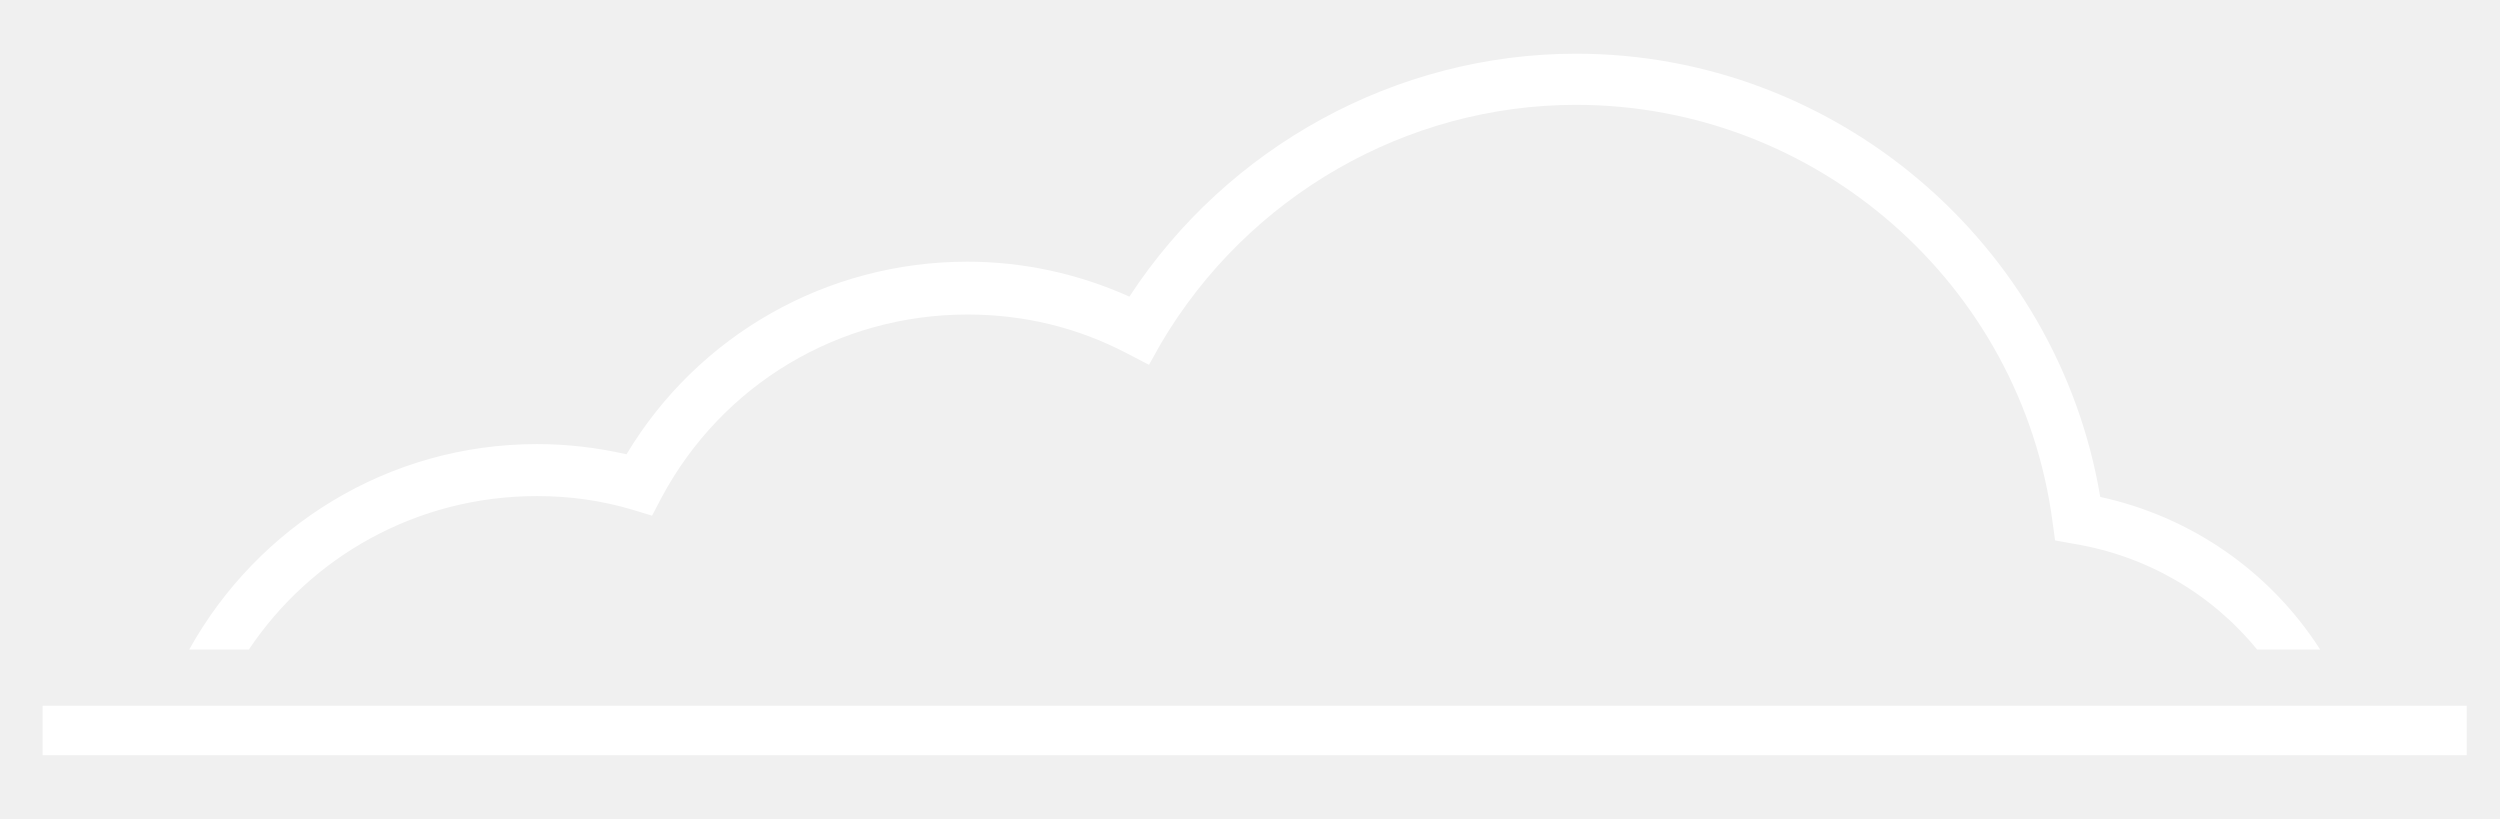
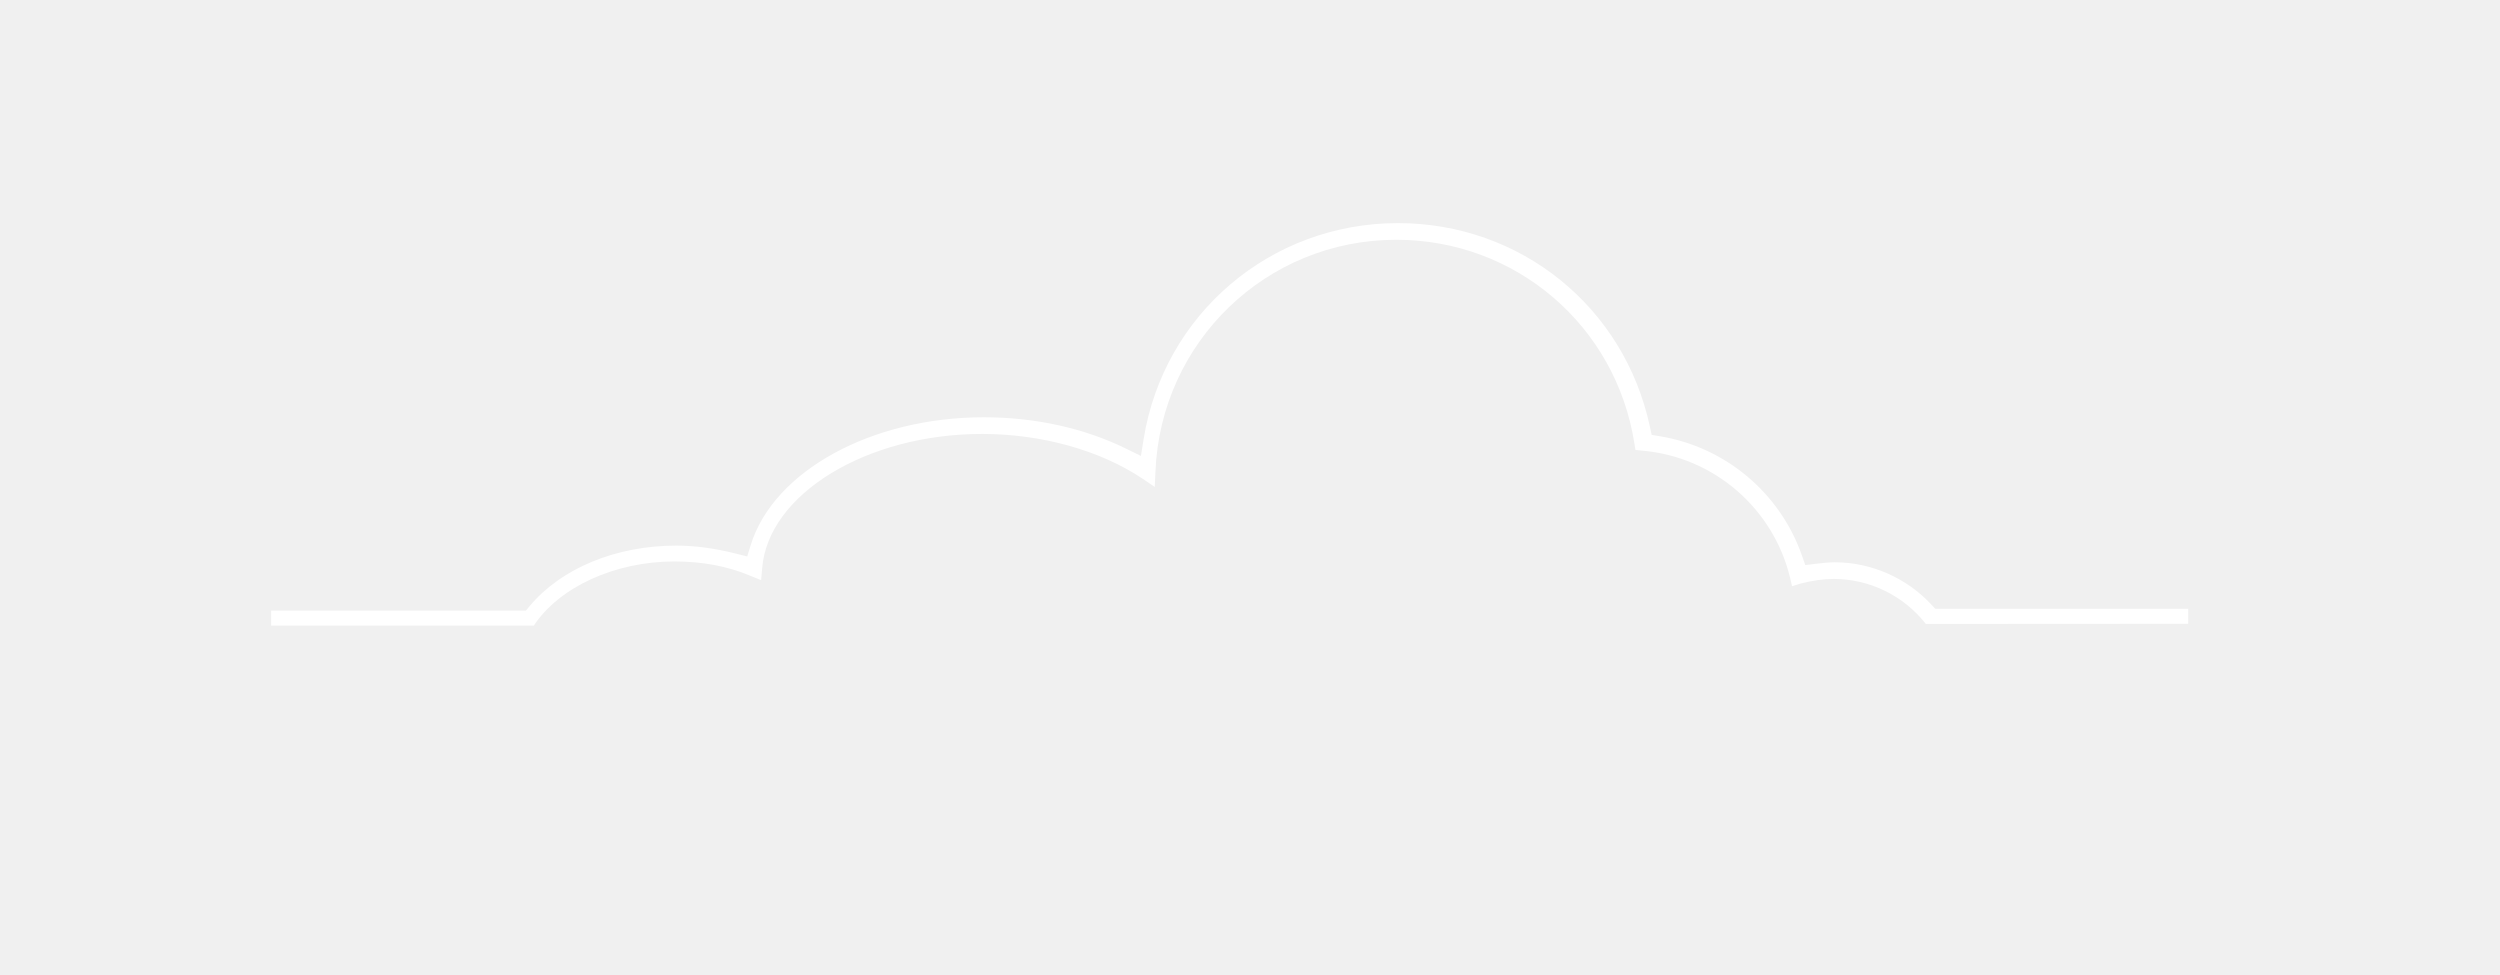
- <svg xmlns="http://www.w3.org/2000/svg" version="1.1" id="Layer_1" x="0px" y="0px" width="293.3px" height="96px" viewBox="0 0 293.3 96" enable-background="new 0 0 293.3 96" xml:space="preserve">
-   <rect x="5" y="82.8" fill-rule="evenodd" clip-rule="evenodd" fill="#FFFFFF" width="284.4" height="5.8" />
-   <path fill="#FFFFFF" d="M29.2,76.2C36.5,65.3,48.9,58.2,63,58.2c3.8,0,7.5,0.5,11.2,1.6l2.3,0.7l1.1-2.1  c7.1-13.3,20.8-21.5,35.9-21.5c6.6,0,12.9,1.5,18.8,4.6l2.5,1.3l1.4-2.5C146.4,23,165,12.3,184.9,12.3c28.2,0,52.2,21,55.9,48.9  l0.3,2.2l2.2,0.4c8.5,1.4,16.1,5.8,21.5,12.4h7.4c-5.9-9.2-15.2-15.6-25.8-17.9c-5-29.8-31.1-52-61.5-52  c-21.1,0-40.9,10.9-52.4,28.5c-6-2.7-12.5-4.1-19-4.1c-16.5,0-31.6,8.6-40,22.6c-3.5-0.8-7-1.2-10.5-1.2c-17.5,0-32.8,9.7-40.8,24.1  H29.2z" />
+ <svg xmlns="http://www.w3.org/2000/svg" version="1.1" id="Layer_1" x="0px" y="0px" width="300px" height="116.9px" viewBox="28.65 0 300 116.9" enable-background="new 28.65 0 300 116.9" xml:space="preserve">
+   <rect x="401.971" y="-19.52" width="33.759" height="4.801" />
+   <path fill="#FFFFFF" d="M259.751,74.874l31.479-0.019v-1.801h-30.351l-0.445-0.481c-3.001-3.24-7.242-5.099-11.634-5.099  c-0.708,0-1.531,0.091-2.314,0.188l-1.201,0.149l-0.4-1.143c-2.632-7.518-9.157-13.003-17.03-14.315l-1.005-0.167l-0.215-0.997  c-3.088-14.375-15.521-24.415-30.234-24.415c-15.275,0-28.11,10.908-30.519,25.937l-0.321,2.002l-1.82-0.893  c-5-2.451-10.893-3.747-17.04-3.747c-13.462,0-25.224,6.453-27.967,15.343l-0.418,1.357l-1.379-0.345  c-2.571-0.644-4.905-0.956-7.136-0.956c-7.221,0-13.798,2.715-17.593,7.262l-0.45,0.538h-30.57v1.801h31.519  c3.058-4.63,9.739-7.7,16.895-7.7c3.333,0,6.39,0.578,9.084,1.719l1.299,0.528l0.122-1.379c0.659-8.905,12.5-16.168,26.394-16.168  c7.121,0,14.131,1.951,19.232,5.353l1.488,1.005l0.081-1.824c0.633-15.605,13.327-27.834,28.899-27.834  c14.34,0,26.36,10.29,28.582,24.467l0.119,0.755l0.849,0.085c8.55,0.758,15.673,6.882,17.706,15.238l0.239,1.03l0.948-0.304  c1.555-0.393,2.852-0.571,4.057-0.571C253.012,69.474,257.089,71.479,259.751,74.874z" />
+   <rect x="355.603" y="71.074" fill="#00A952" width="29.42" height="8" />
+   <rect x="343.152" y="-24.908" fill="#00A952" width="29.42" height="8" />
</svg>
